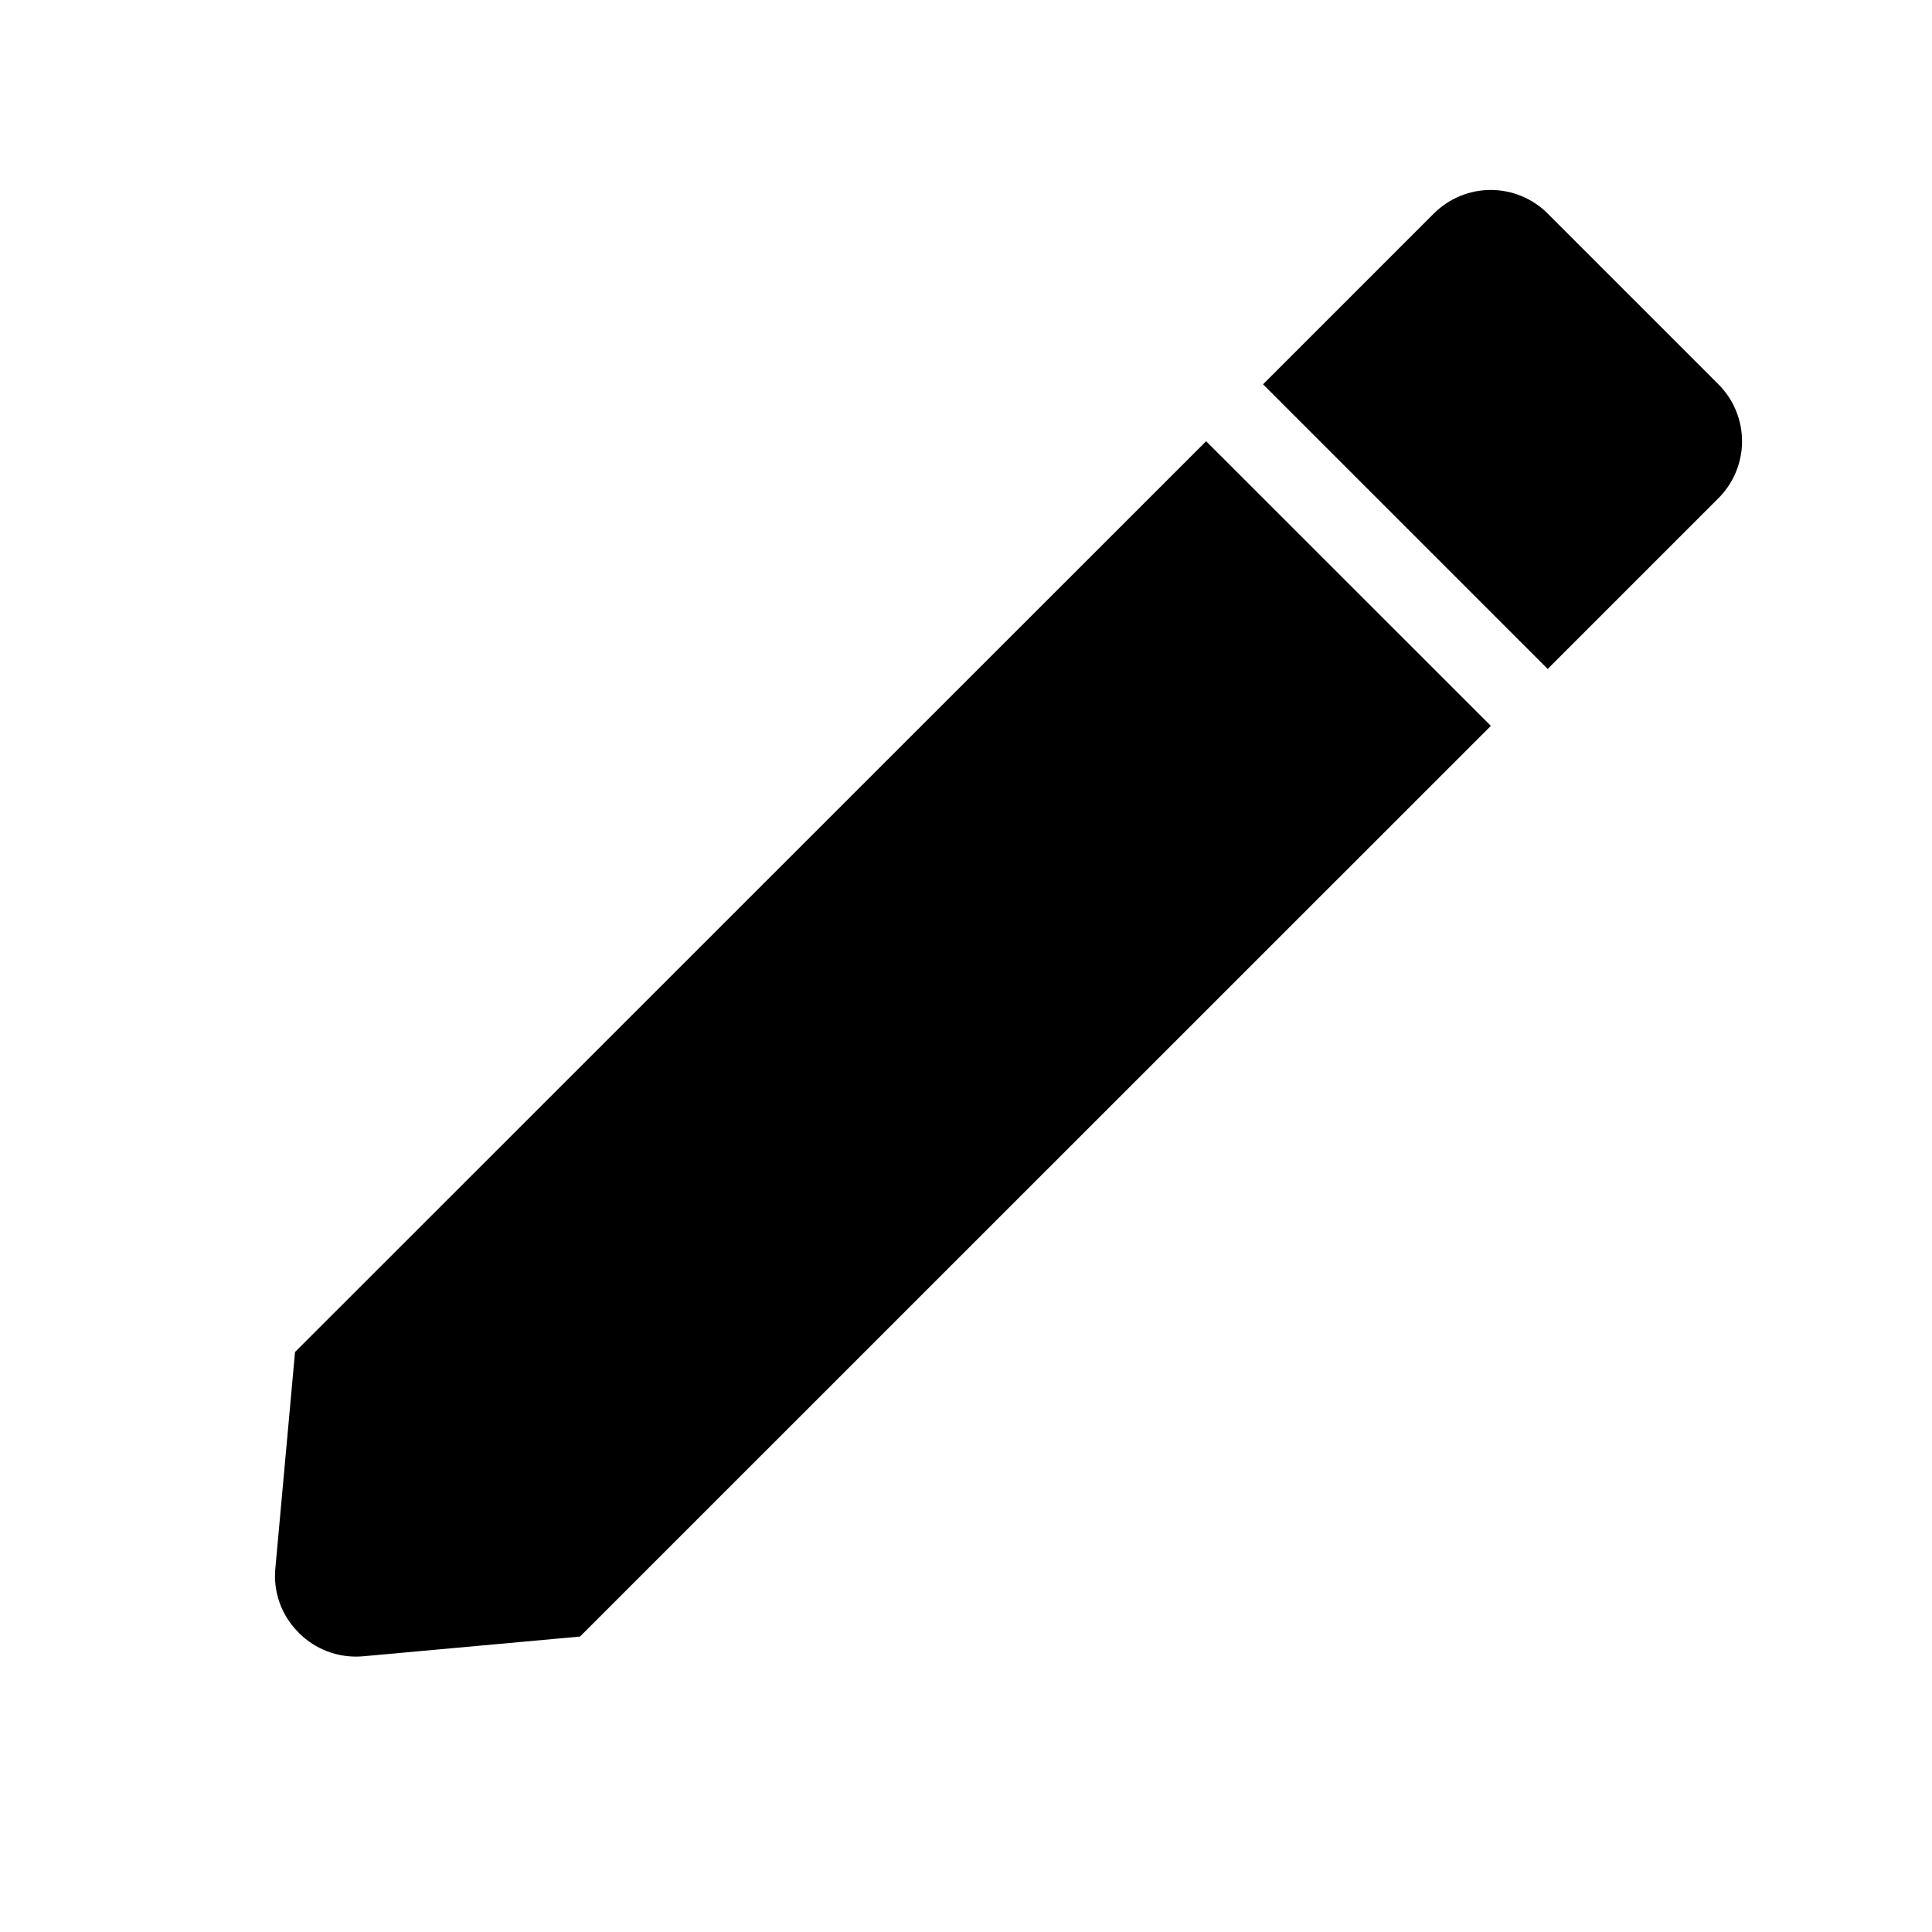
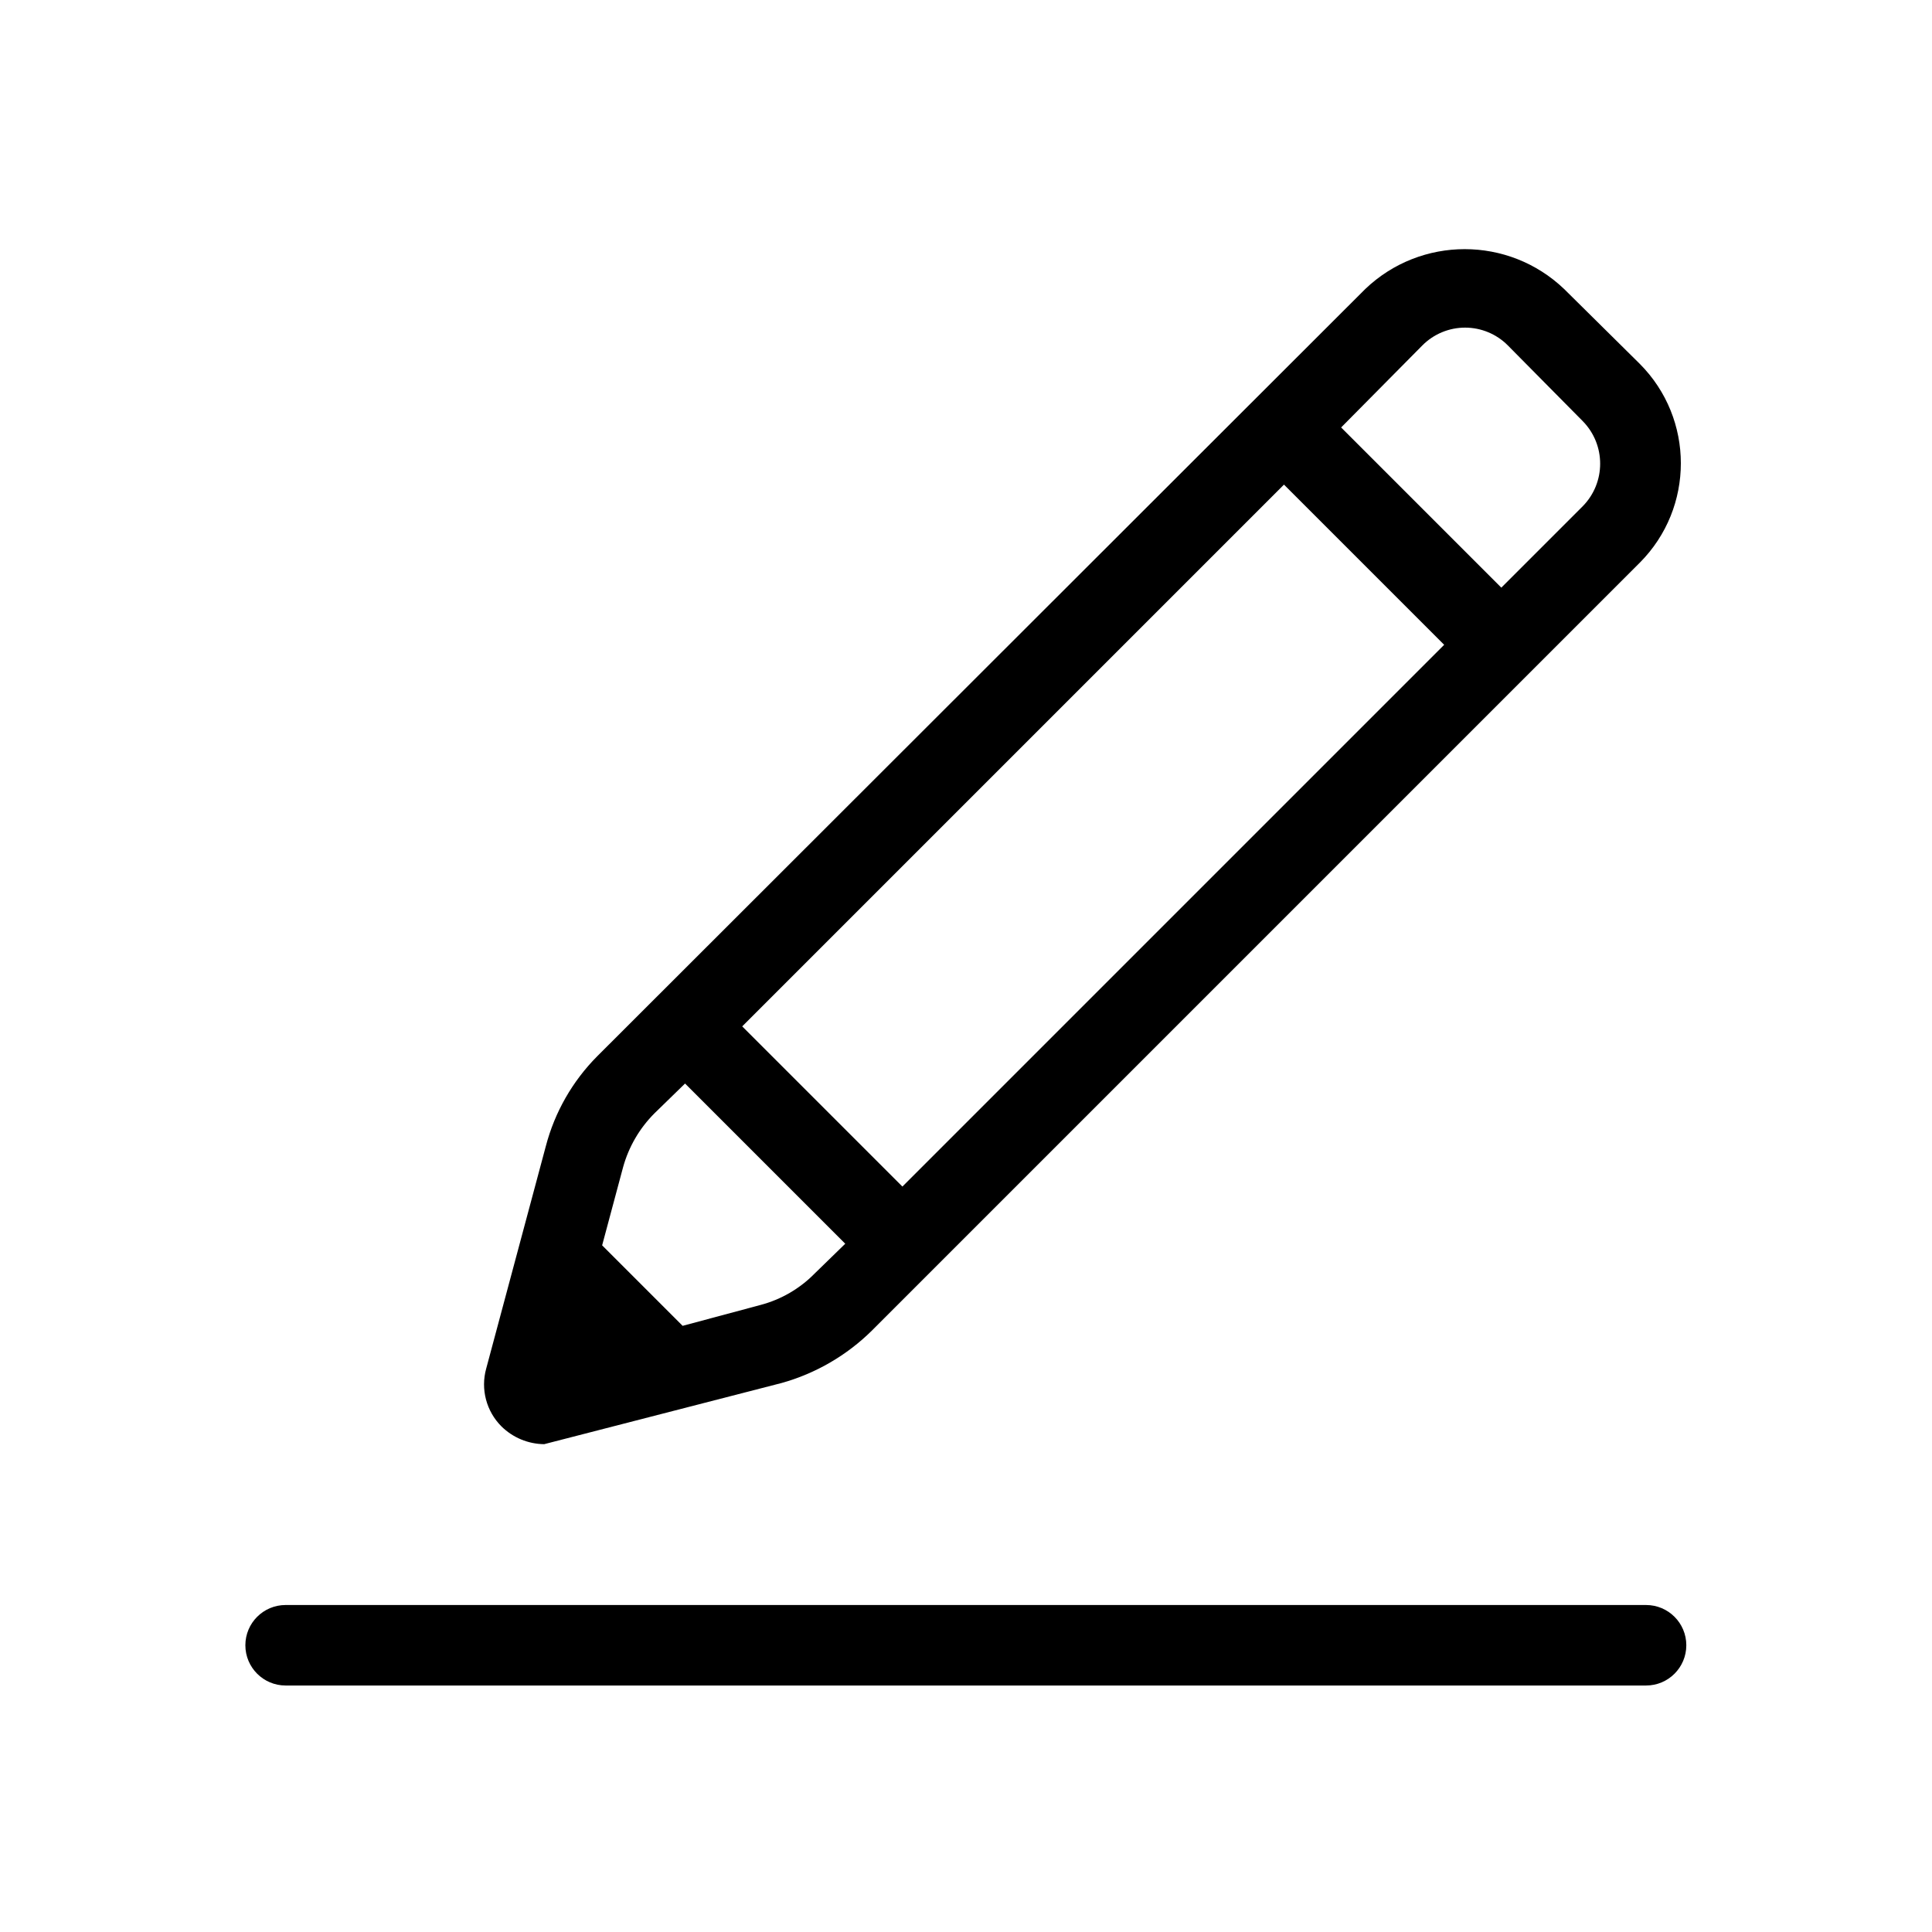
<svg xmlns="http://www.w3.org/2000/svg" width="24" height="24" viewBox="0 0 24 24">
-   <path fill="currentColor" d="M4.42 20.579a1 1 0 0 1-.737-.326a.988.988 0 0 1-.263-.764l.245-2.694L14.983 5.481l3.537 3.536L7.205 20.33l-2.694.245a.95.95 0 0 1-.091.004ZM19.226 8.31L15.69 4.774l2.121-2.121a1 1 0 0 1 1.415 0l2.121 2.121a1 1 0 0 1 0 1.415l-2.12 2.12l-.001.001Z" />
+   <path fill="currentColor" d="M3.548 20.938h16.9a.5.5 0 0 0 0-1h-16.9a.5.5 0 0 0 0 1M9.71 17.18a2.587 2.587 0 0 0 1.12-.65l9.54-9.54a1.75 1.75 0 0 0 0-2.47l-.94-.93a1.788 1.788 0 0 0-2.47 0l-9.54 9.53a2.473 2.473 0 0 0-.64 1.12L6.04 17a.737.737 0 0 0 .19.72a.767.767 0 0 0 .53.22Zm.41-1.36a1.468 1.468 0 0 1-.67.39l-.97.26l-1-1l.26-.97a1.521 1.521 0 0 1 .39-.67l.38-.37l1.99 1.99Zm1.09-1.08l-1.99-1.99l6.73-6.73l1.99 1.99Zm8.45-8.45L18.65 7.3l-1.99-1.99l1.01-1.02a.748.748 0 0 1 1.06 0l.93.94a.754.754 0 0 1 0 1.06" />
</svg>
